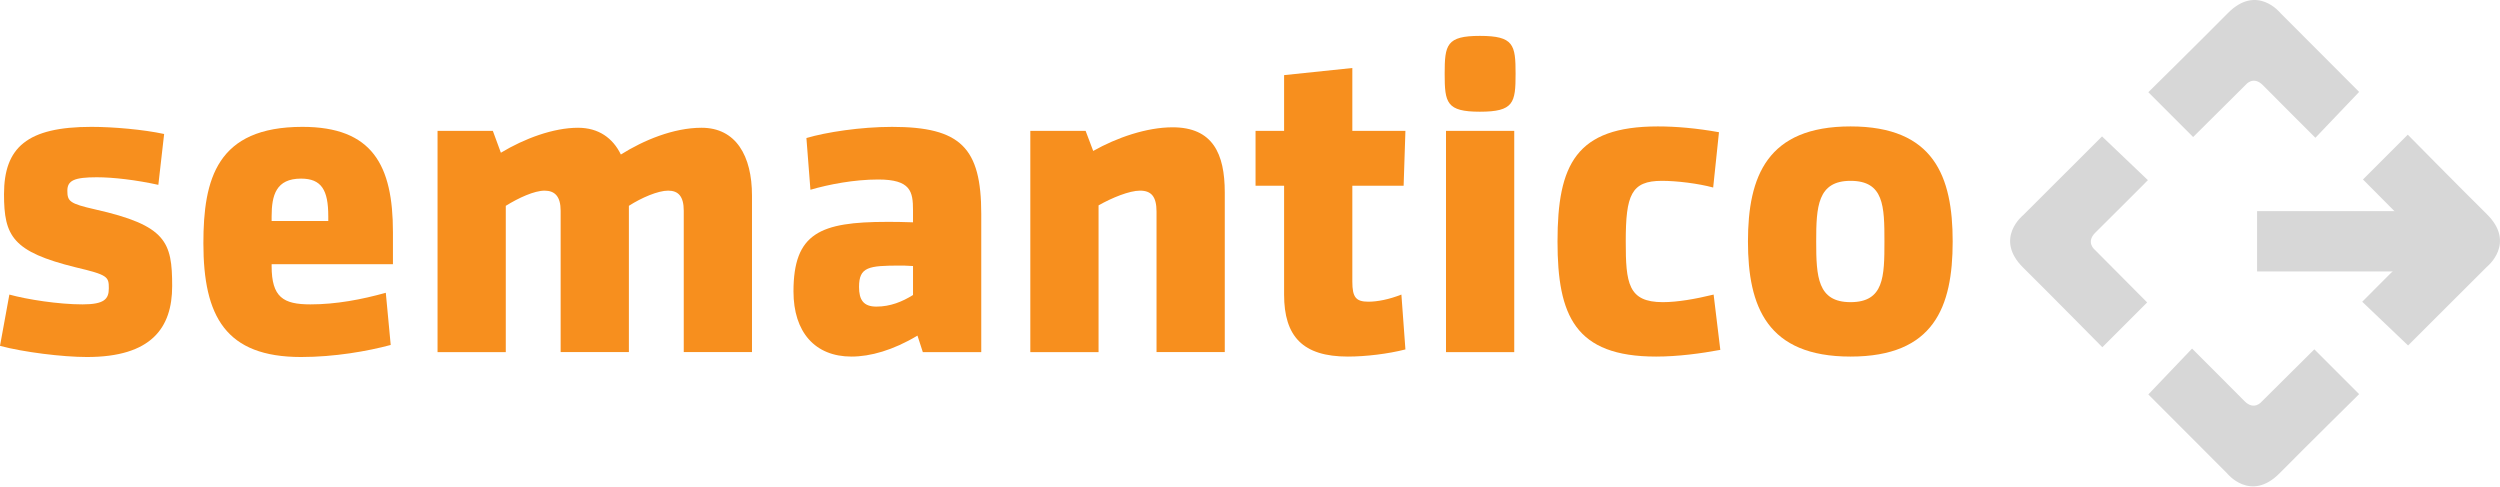
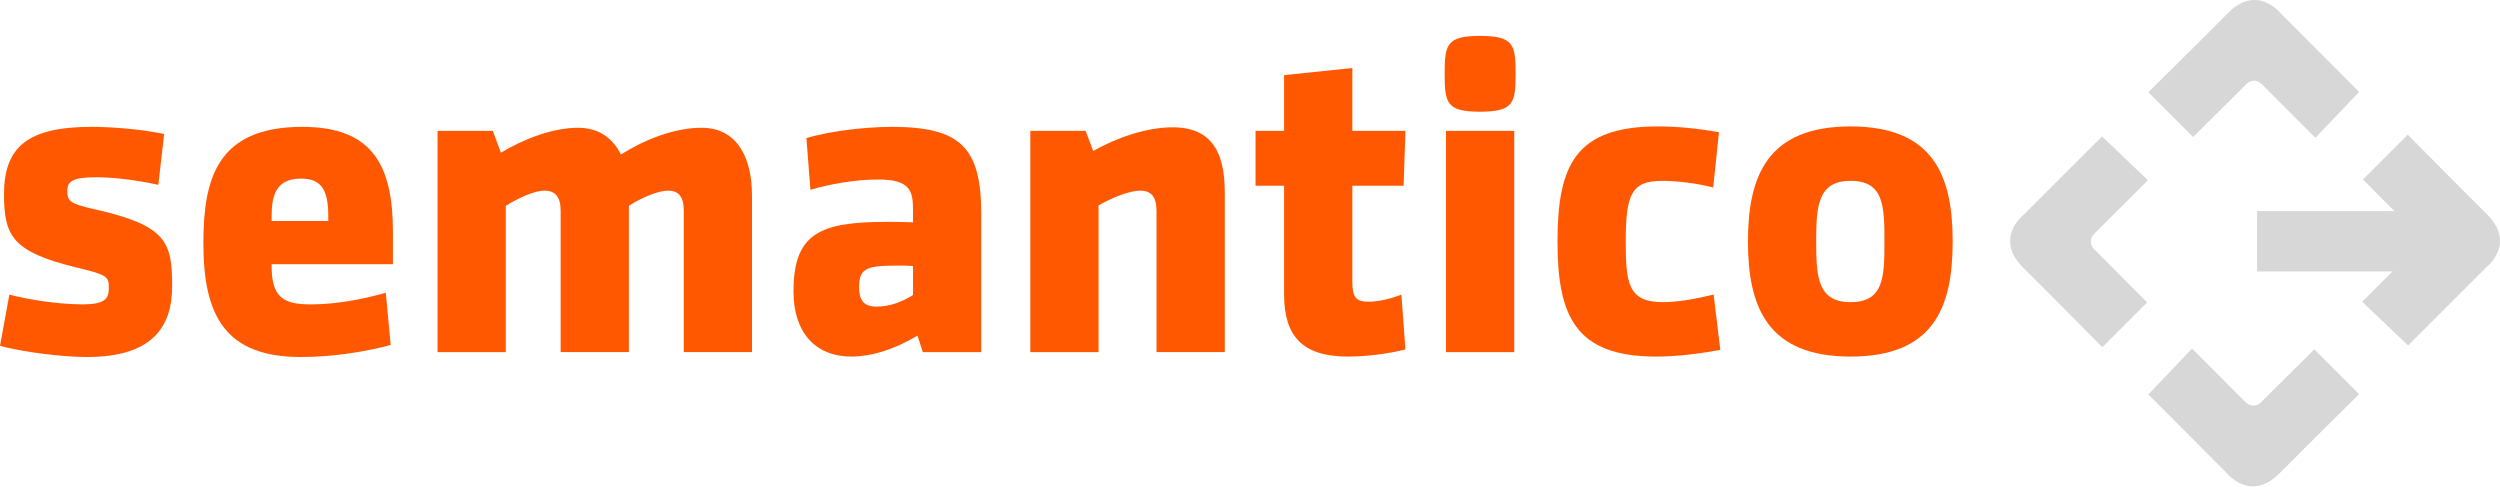
<svg xmlns="http://www.w3.org/2000/svg" version="1.1" id="Layer_1" x="0px" y="0px" width="314.403px" height="61.165px" viewBox="0 0 314.403 61.165" enable-background="new 0 0 314.403 61.165" xml:space="preserve">
  <g>
-     <path fill="#F78F1E" d="M10.938,44.898c-3.085,0-8.021-0.617-10.938-1.402l1.178-6.45c2.244,0.617,6.17,1.233,9.199,1.233   c2.749,0,3.309-0.673,3.309-2.019c0-1.459-0.112-1.684-4.15-2.637c-7.965-1.963-9.031-3.927-9.031-9.199   c0-5.89,2.917-8.47,10.994-8.47c2.749,0,6.563,0.337,9.143,0.897l-0.729,6.395c-2.805-0.617-5.666-0.953-7.741-0.953   c-2.805,0-3.702,0.393-3.702,1.682c0,1.347,0.28,1.627,3.478,2.356c8.975,2.02,9.704,4.095,9.704,9.647   C21.651,41.253,19.015,44.898,10.938,44.898z" />
-     <path fill="#F78F1E" d="M34.16,33.231v0.225c0,3.926,1.458,4.823,4.88,4.823c3.253,0,6.451-0.616,9.479-1.458l0.617,6.562   c-2.917,0.785-7.067,1.515-11.274,1.515c-9.479,0-12.284-5.104-12.284-14.304c0-8.077,1.683-14.64,12.452-14.64   c8.807,0,11.387,4.823,11.387,13.237v4.039H34.16z M41.283,27.173c0-3.253-0.841-4.711-3.421-4.711   c-3.141,0-3.702,2.075-3.702,4.768v0.561h7.124V27.173z" />
-     <path fill="#F78F1E" d="M70.507,44.281v-17.78c0-1.795-0.729-2.525-2.019-2.525s-3.253,0.898-4.88,1.908v18.397h-8.582V16.46h6.955   l1.01,2.748c2.973-1.795,6.619-3.141,9.704-3.141c2.581,0,4.375,1.29,5.385,3.365c2.861-1.795,6.619-3.365,10.153-3.365   c4.319,0,6.338,3.533,6.338,8.525v19.688h-8.582v-17.78c0-1.795-0.673-2.525-1.963-2.525s-3.365,0.898-4.936,1.908v18.397H70.507z" />
-     <path fill="#F78F1E" d="M116.055,44.281l-0.673-2.075c-3.085,1.851-5.945,2.637-8.301,2.637c-4.6,0-7.292-3.086-7.292-8.189   c0-7.349,3.366-8.751,11.779-8.751c0.729,0,1.963,0,3.253,0.056v-1.514c0-2.355-0.281-3.871-4.375-3.871   c-3.029,0-6.226,0.617-8.526,1.291l-0.505-6.507c2.468-0.729,6.787-1.402,10.77-1.402c8.638,0,11.219,2.636,11.219,10.938v17.388   H116.055z M114.821,33.456c-0.842-0.057-1.346-0.057-1.571-0.057c-4.039,0-5.216,0.168-5.216,2.692   c0,1.627,0.561,2.468,2.188,2.468c1.739,0,3.253-0.617,4.6-1.458V33.456z" />
-     <path fill="#F78F1E" d="M145.447,44.281V26.612c0-1.906-0.673-2.637-2.075-2.637c-1.346,0-3.534,0.898-5.216,1.852v18.454h-8.582   V16.46h6.955l0.954,2.523c2.973-1.682,6.731-2.973,9.984-2.973c5.048,0,6.562,3.311,6.562,8.189v20.081H145.447z" />
-     <path fill="#F78F1E" d="M169.51,44.843c-5.665,0-8.021-2.525-8.021-7.797V23.359h-3.59V16.46h3.59V9.448l8.582-0.896v7.908h6.676   l-0.225,6.899h-6.451v12.06c0,1.963,0.449,2.523,2.02,2.523c1.122,0,2.58-0.279,4.15-0.896l0.506,6.898   C174.559,44.506,171.754,44.843,169.51,44.843z" />
-     <path fill="#F78F1E" d="M186.114,4.513c4.264,0,4.488,1.121,4.488,4.768s-0.225,4.768-4.488,4.768   c-4.207,0-4.431-1.121-4.431-4.768S181.907,4.513,186.114,4.513z M181.851,44.281V16.46h8.582v27.821H181.851z" />
-     <path fill="#F78F1E" d="M209.112,37.999c1.852,0,4.095-0.393,6.395-0.953l0.842,6.955c-2.412,0.449-5.329,0.842-8.078,0.842   c-10.208,0-12.396-5.161-12.396-14.473c0-9.647,2.3-14.471,12.62-14.471c2.3,0,4.88,0.225,7.685,0.729l-0.729,6.955   c-1.851-0.504-4.543-0.841-6.45-0.841c-3.87,0-4.544,1.795-4.544,7.628C204.456,35.587,204.737,37.999,209.112,37.999z" />
-     <path fill="#F78F1E" d="M219.825,30.37c0-8.189,2.412-14.471,12.901-14.471s12.845,6.281,12.845,14.471   c0,8.246-2.355,14.473-12.845,14.473S219.825,38.56,219.825,30.37z M236.989,30.37c0-4.431-0.057-7.628-4.263-7.628   c-4.15,0-4.319,3.253-4.319,7.628c0,4.432,0.169,7.629,4.319,7.629C236.932,37.999,236.989,34.802,236.989,30.37z" />
+     <path fill="#FF5800" d="M10.938,44.898c-3.085,0-8.021-0.617-10.938-1.402l1.178-6.45c2.244,0.617,6.17,1.233,9.199,1.233   c2.749,0,3.309-0.673,3.309-2.019c0-1.459-0.112-1.684-4.15-2.637c-7.965-1.963-9.031-3.927-9.031-9.199   c0-5.89,2.917-8.47,10.994-8.47c2.749,0,6.563,0.337,9.143,0.897l-0.729,6.395c-2.805-0.617-5.666-0.953-7.741-0.953   c-2.805,0-3.702,0.393-3.702,1.682c0,1.347,0.28,1.627,3.478,2.356c8.975,2.02,9.704,4.095,9.704,9.647   C21.651,41.253,19.015,44.898,10.938,44.898z" />
+     <path fill="#FF5800" d="M34.16,33.231v0.225c0,3.926,1.458,4.823,4.88,4.823c3.253,0,6.451-0.616,9.479-1.458l0.617,6.562   c-2.917,0.785-7.067,1.515-11.274,1.515c-9.479,0-12.284-5.104-12.284-14.304c0-8.077,1.683-14.64,12.452-14.64   c8.807,0,11.387,4.823,11.387,13.237v4.039H34.16z M41.283,27.173c0-3.253-0.841-4.711-3.421-4.711   c-3.141,0-3.702,2.075-3.702,4.768v0.561h7.124V27.173z" />
+     <path fill="#FF5800" d="M70.507,44.281v-17.78c0-1.795-0.729-2.525-2.019-2.525s-3.253,0.898-4.88,1.908v18.397h-8.582V16.46h6.955   l1.01,2.748c2.973-1.795,6.619-3.141,9.704-3.141c2.581,0,4.375,1.29,5.385,3.365c2.861-1.795,6.619-3.365,10.153-3.365   c4.319,0,6.338,3.533,6.338,8.525v19.688h-8.582v-17.78c0-1.795-0.673-2.525-1.963-2.525s-3.365,0.898-4.936,1.908v18.397H70.507z" />
+     <path fill="#FF5800" d="M116.055,44.281l-0.673-2.075c-3.085,1.851-5.945,2.637-8.301,2.637c-4.6,0-7.292-3.086-7.292-8.189   c0-7.349,3.366-8.751,11.779-8.751c0.729,0,1.963,0,3.253,0.056v-1.514c0-2.355-0.281-3.871-4.375-3.871   c-3.029,0-6.226,0.617-8.526,1.291l-0.505-6.507c2.468-0.729,6.787-1.402,10.77-1.402c8.638,0,11.219,2.636,11.219,10.938v17.388   H116.055z M114.821,33.456c-0.842-0.057-1.346-0.057-1.571-0.057c-4.039,0-5.216,0.168-5.216,2.692   c0,1.627,0.561,2.468,2.188,2.468c1.739,0,3.253-0.617,4.6-1.458V33.456z" />
+     <path fill="#FF5800" d="M145.447,44.281V26.612c0-1.906-0.673-2.637-2.075-2.637c-1.346,0-3.534,0.898-5.216,1.852v18.454h-8.582   V16.46h6.955l0.954,2.523c2.973-1.682,6.731-2.973,9.984-2.973c5.048,0,6.562,3.311,6.562,8.189v20.081H145.447z" />
+     <path fill="#FF5800" d="M169.51,44.843c-5.665,0-8.021-2.525-8.021-7.797V23.359h-3.59V16.46h3.59V9.448l8.582-0.896v7.908h6.676   l-0.225,6.899h-6.451v12.06c0,1.963,0.449,2.523,2.02,2.523c1.122,0,2.58-0.279,4.15-0.896l0.506,6.898   C174.559,44.506,171.754,44.843,169.51,44.843z" />
+     <path fill="#FF5800" d="M186.114,4.513c4.264,0,4.488,1.121,4.488,4.768s-0.225,4.768-4.488,4.768   c-4.207,0-4.431-1.121-4.431-4.768S181.907,4.513,186.114,4.513z M181.851,44.281V16.46h8.582v27.821H181.851z" />
+     <path fill="#FF5800" d="M209.112,37.999c1.852,0,4.095-0.393,6.395-0.953l0.842,6.955c-2.412,0.449-5.329,0.842-8.078,0.842   c-10.208,0-12.396-5.161-12.396-14.473c0-9.647,2.3-14.471,12.62-14.471c2.3,0,4.88,0.225,7.685,0.729l-0.729,6.955   c-1.851-0.504-4.543-0.841-6.45-0.841c-3.87,0-4.544,1.795-4.544,7.628C204.456,35.587,204.737,37.999,209.112,37.999z" />
+     <path fill="#FF5800" d="M219.825,30.37c0-8.189,2.412-14.471,12.901-14.471s12.845,6.281,12.845,14.471   c0,8.246-2.355,14.473-12.845,14.473S219.825,38.56,219.825,30.37z M236.989,30.37c0-4.431-0.057-7.628-4.263-7.628   c-4.15,0-4.319,3.253-4.319,7.628c0,4.432,0.169,7.629,4.319,7.629C236.932,37.999,236.989,34.802,236.989,30.37z" />
  </g>
  <g>
    <path fill="#D7D7D7" d="M264.394,43.67l5.635-5.635l-6.591-6.631c0,0-1.168-0.936,0.088-2.163c1.258-1.227,6.597-6.584,6.597-6.584   l-5.768-5.5l-9.896,9.878c0,0-3.732,2.953-0.021,6.626C258.148,37.336,264.394,43.67,264.394,43.67z" />
    <path fill="#D7D7D7" d="M270.176,11.597l5.635,5.635l6.632-6.587c0,0,0.935-1.17,2.162,0.088c1.226,1.256,6.584,6.593,6.584,6.593   l5.5-5.767l-9.879-9.896c0,0-2.954-3.73-6.625-0.019C276.509,5.355,270.176,11.597,270.176,11.597z" />
    <path fill="#D7D7D7" d="M302.804,16.936l-5.635,5.634l6.59,6.631c0,0,1.168,0.936-0.088,2.163   c-1.258,1.226-6.596,6.584-6.596,6.584l5.767,5.499l9.897-9.878c0,0,3.729-2.952,0.019-6.625   C309.047,23.271,302.804,16.936,302.804,16.936z" />
    <path fill="#D7D7D7" d="M296.689,49.567l-5.636-5.635l-6.632,6.588c0,0-0.936,1.169-2.162-0.087   c-1.227-1.257-6.583-6.595-6.583-6.595l-5.5,5.767l9.879,9.896c0,0,2.953,3.729,6.626,0.019   C290.354,55.809,296.689,49.567,296.689,49.567z" />
    <rect x="283.853" y="26.551" fill="#D7D7D7" width="20.689" height="7.586" />
  </g>
</svg>
